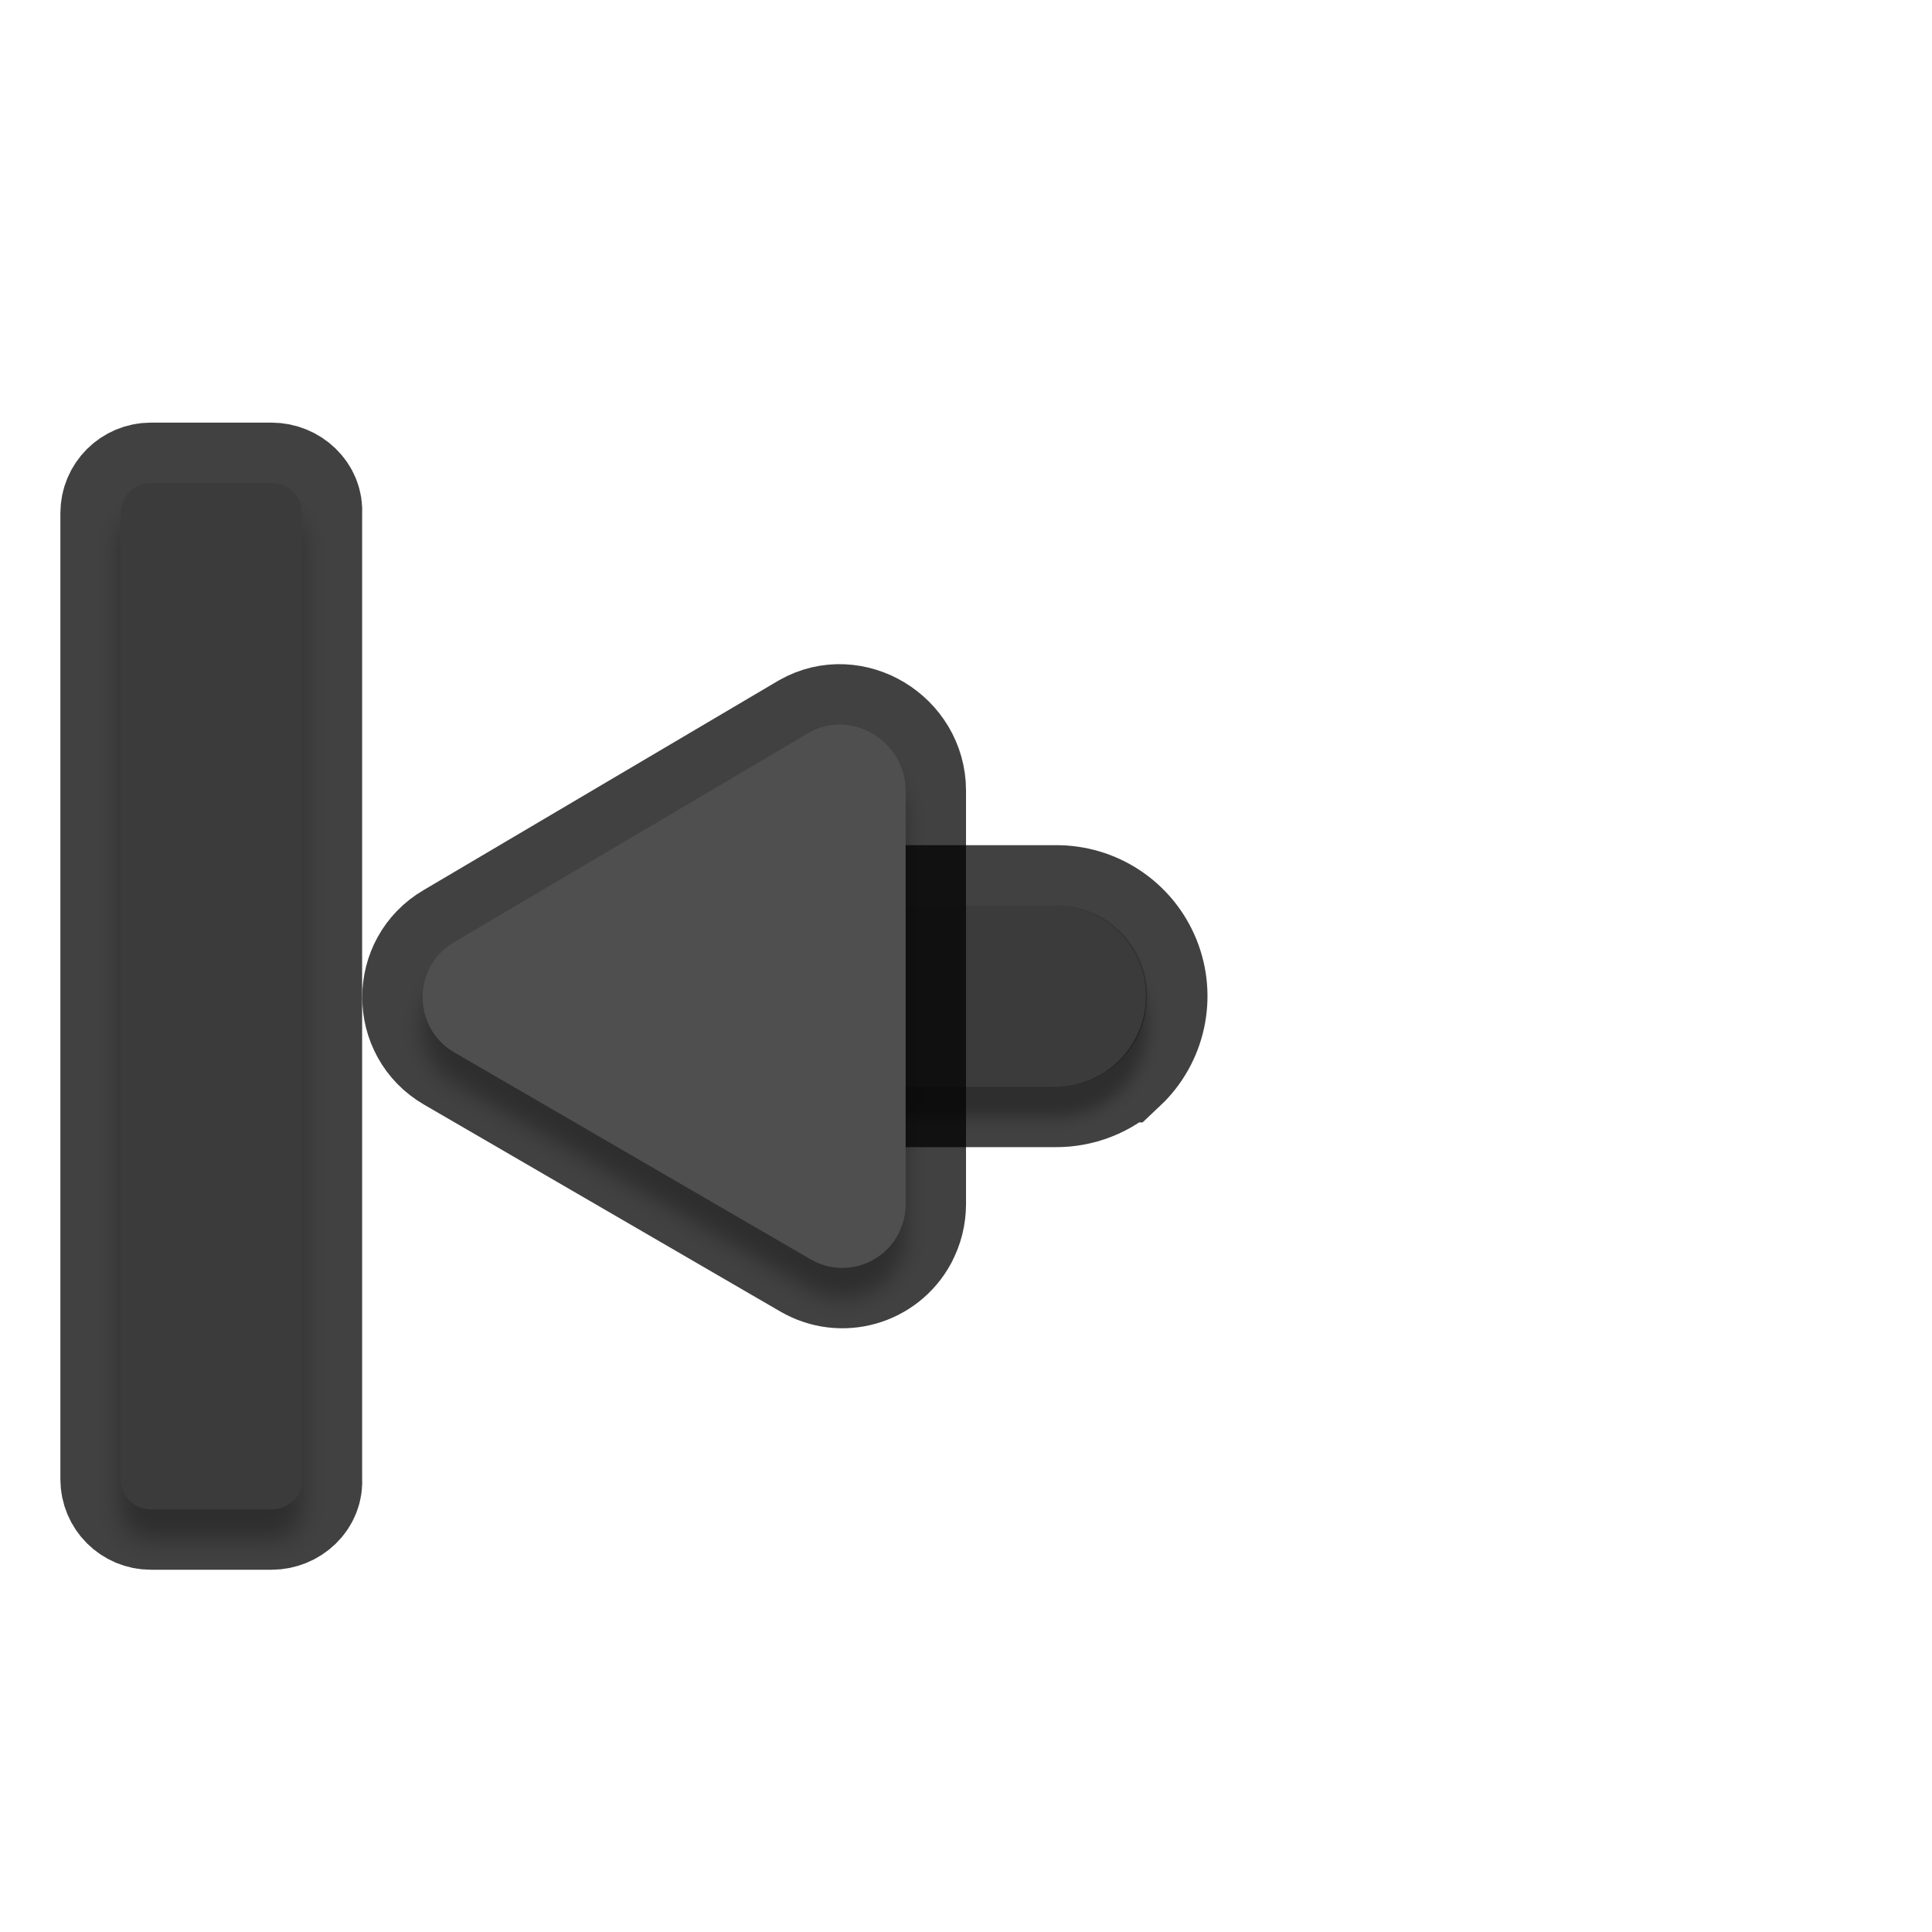
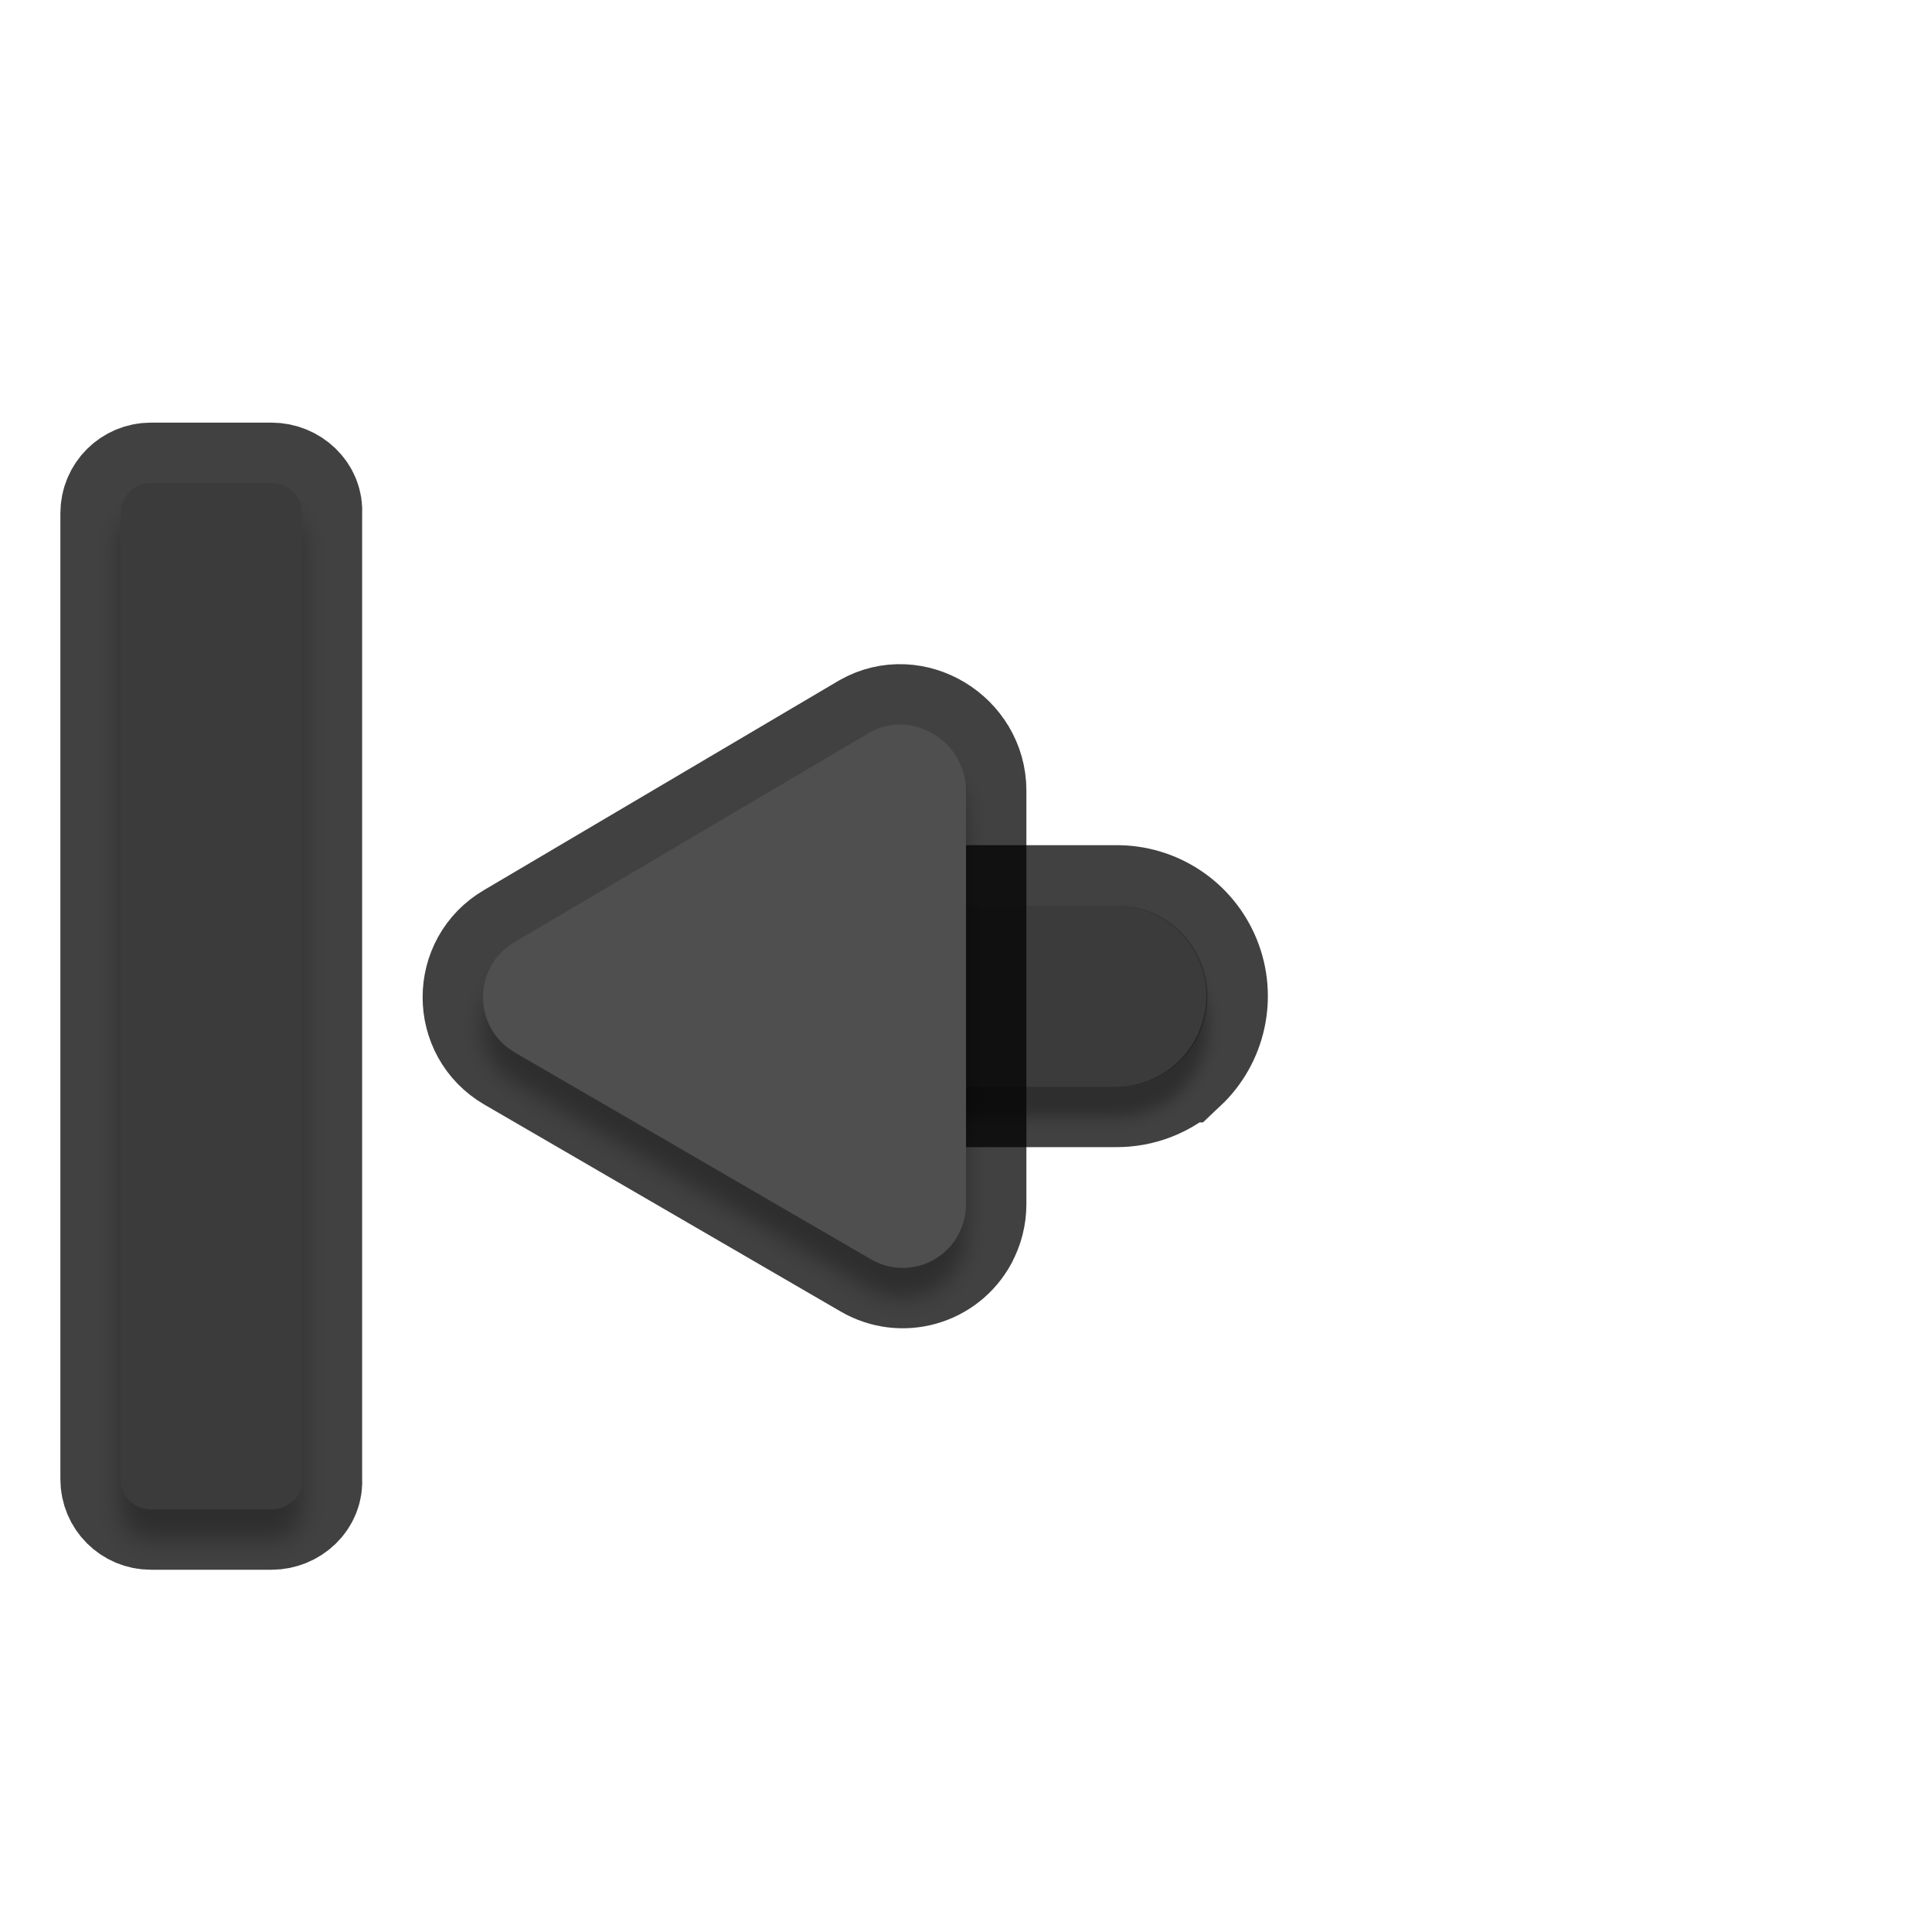
<svg xmlns="http://www.w3.org/2000/svg" id="svg5327" width="32" height="32" version="1.1">
  <defs id="defs5329">
    <filter id="filter920" style="color-interpolation-filters:sRGB" width="1.063" height="1.198" x="-.03" y="-.1">
      <feGaussianBlur id="feGaussianBlur922" stdDeviation=".124" />
    </filter>
    <filter id="filter936" style="color-interpolation-filters:sRGB" width="1.102" height="1.091" x="-.05" y="-.04">
      <feGaussianBlur id="feGaussianBlur938" stdDeviation=".17" />
    </filter>
    <filter id="filter956" style="color-interpolation-filters:sRGB" width="1.32" height="1.056" x="-.16" y="-.03">
      <feGaussianBlur id="feGaussianBlur958" stdDeviation=".2" />
    </filter>
  </defs>
  <path id="path915" style="opacity:0.3;fill:#000000;fill-opacity:1;stroke:none;stroke-width:1.999;stroke-linecap:round;stroke-linejoin:round;stroke-miterlimit:4;stroke-dasharray:none;stroke-dashoffset:0;stroke-opacity:1;paint-order:normal;filter:url(#filter956)" d="m 4.998,25 c 0.026,0.276 -0.223,0.5 -0.5,0.5 H 2.5 C 2.223,25.5 2,25.277 2,25 V 16.5 9 C 2,8.723 2.223,8.5 2.5,8.5 h 1.998 c 0.277,0 0.526,0.224 0.5,0.5 v 7.5 z" />
-   <path id="path917" style="color:#000000;font-style:normal;font-variant:normal;font-weight:normal;font-stretch:normal;font-size:medium;line-height:normal;font-family:sans-serif;font-variant-ligatures:normal;font-variant-position:normal;font-variant-caps:normal;font-variant-numeric:normal;font-variant-alternates:normal;font-feature-settings:normal;text-indent:0;text-align:start;text-decoration:none;text-decoration-line:none;text-decoration-style:solid;text-decoration-color:#000000;letter-spacing:normal;word-spacing:normal;text-transform:none;writing-mode:lr-tb;direction:ltr;text-orientation:mixed;dominant-baseline:auto;baseline-shift:baseline;text-anchor:start;white-space:normal;shape-padding:0;clip-rule:nonzero;display:inline;overflow:visible;visibility:visible;opacity:0.3;isolation:auto;mix-blend-mode:normal;color-interpolation:sRGB;color-interpolation-filters:linearRGB;solid-color:#000000;solid-opacity:1;vector-effect:none;fill:#000000;fill-opacity:1;fill-rule:nonzero;stroke:none;stroke-width:3;stroke-linecap:round;stroke-linejoin:miter;stroke-miterlimit:4;stroke-dasharray:none;stroke-dashoffset:0;stroke-opacity:1;filter:url(#filter920);color-rendering:auto;image-rendering:auto;shape-rendering:auto;text-rendering:auto;enable-background:accumulate" d="m 18.527,18.091 a 1.5,1.5 0 0 1 -1.05,0.409 h -6.364 a 1.501,1.501 0 1 1 0,-3.001 h 6.364 a 1.5,1.5 0 0 1 1.051,2.592 z" />
+   <path id="path917" style="color:#000000;font-style:normal;font-variant:normal;font-weight:normal;font-stretch:normal;font-size:medium;line-height:normal;font-family:sans-serif;font-variant-ligatures:normal;font-variant-position:normal;font-variant-caps:normal;font-variant-numeric:normal;font-variant-alternates:normal;font-feature-settings:normal;text-indent:0;text-align:start;text-decoration:none;text-decoration-line:none;text-decoration-style:solid;text-decoration-color:#000000;letter-spacing:normal;word-spacing:normal;text-transform:none;writing-mode:lr-tb;direction:ltr;text-orientation:mixed;dominant-baseline:auto;baseline-shift:baseline;text-anchor:start;white-space:normal;shape-padding:0;clip-rule:nonzero;display:inline;overflow:visible;visibility:visible;opacity:0.3;isolation:auto;mix-blend-mode:normal;color-interpolation:sRGB;color-interpolation-filters:linearRGB;solid-color:#000000;solid-opacity:1;vector-effect:none;fill:#000000;fill-opacity:1;fill-rule:nonzero;stroke:none;stroke-width:3;stroke-linecap:round;stroke-linejoin:miter;stroke-miterlimit:4;stroke-dasharray:none;stroke-dashoffset:0;stroke-opacity:1;filter:url(#filter920);color-rendering:auto;image-rendering:auto;shape-rendering:auto;text-rendering:auto;enable-background:accumulate" d="m 19.527,18.091 a 1.5,1.5 0 0 1 -1.05,0.409 h -6.364 a 1.501,1.501 0 1 1 0,-3.001 h 6.364 a 1.5,1.5 0 0 1 1.051,2.592 z" />
  <path id="path831" style="opacity:0.75;fill:none;fill-opacity:1;stroke:#010101;stroke-width:2;stroke-linecap:round;stroke-linejoin:round;stroke-miterlimit:4;stroke-dasharray:none;stroke-dashoffset:0;stroke-opacity:1;paint-order:normal" d="M 4.998,24.5 C 5.024,24.776 4.775,25 4.498,25 H 2.5 C 2.223,25 2,24.777 2,24.5 V 16 8.5 C 2,8.223 2.223,8 2.5,8 h 1.998 c 0.277,0 0.526,0.224 0.5,0.5 V 16 Z" />
  <path id="rect825" style="opacity:1;fill:#4f4f4f;fill-opacity:1;stroke:none;stroke-width:1.999;stroke-linecap:round;stroke-linejoin:round;stroke-miterlimit:4;stroke-dasharray:none;stroke-dashoffset:0;stroke-opacity:1;paint-order:normal" d="M 4.998,24.5 C 5.024,24.776 4.775,25 4.498,25 H 2.5 C 2.223,25 2,24.777 2,24.5 V 16 8.5 C 2,8.223 2.223,8 2.5,8 h 1.998 c 0.277,0 0.526,0.224 0.5,0.5 V 16 Z" />
  <path id="path830" style="opacity:0.25;fill:#000000;fill-opacity:1;stroke:none;stroke-width:1.999;stroke-linecap:round;stroke-linejoin:round;stroke-miterlimit:4;stroke-dasharray:none;stroke-dashoffset:0;stroke-opacity:1;paint-order:normal" d="M 4.998,24.5 C 5.024,24.776 4.775,25 4.498,25 H 2.5 C 2.223,25 2,24.777 2,24.5 V 16 8.5 C 2,8.223 2.223,8 2.5,8 h 1.998 c 0.277,0 0.526,0.224 0.5,0.5 V 16 Z" />
-   <path id="path833" style="color:#000000;font-style:normal;font-variant:normal;font-weight:normal;font-stretch:normal;font-size:medium;line-height:normal;font-family:sans-serif;font-variant-ligatures:normal;font-variant-position:normal;font-variant-caps:normal;font-variant-numeric:normal;font-variant-alternates:normal;font-feature-settings:normal;text-indent:0;text-align:start;text-decoration:none;text-decoration-line:none;text-decoration-style:solid;text-decoration-color:#000000;letter-spacing:normal;word-spacing:normal;text-transform:none;writing-mode:lr-tb;direction:ltr;text-orientation:mixed;dominant-baseline:auto;baseline-shift:baseline;text-anchor:start;white-space:normal;shape-padding:0;clip-rule:nonzero;display:inline;overflow:visible;visibility:visible;opacity:0.75;isolation:auto;mix-blend-mode:normal;color-interpolation:sRGB;color-interpolation-filters:linearRGB;solid-color:#000000;solid-opacity:1;vector-effect:none;fill:none;fill-opacity:1;fill-rule:nonzero;stroke:#010101;stroke-width:2;stroke-linecap:round;stroke-linejoin:miter;stroke-miterlimit:4;stroke-dasharray:none;stroke-dashoffset:0;stroke-opacity:1;color-rendering:auto;image-rendering:auto;shape-rendering:auto;text-rendering:auto;enable-background:accumulate" d="m 18.527,17.591 a 1.5,1.5 0 0 1 -1.05,0.409 h -6.364 a 1.501,1.501 0 1 1 0,-3.001 h 6.364 a 1.5,1.5 0 0 1 1.051,2.592 z" />
-   <path id="path829" style="fill:none;stroke:#4f4f4f;stroke-width:3;stroke-linecap:round;stroke-linejoin:miter;stroke-miterlimit:4;stroke-dasharray:none;stroke-opacity:1" d="m 17.479,16.5 h -6.364" />
-   <path id="path919" style="opacity:0.3;fill:#000000;fill-opacity:1;stroke-width:0.265;filter:url(#filter936)" d="m 14.873,20.951 c -0.282,0.52 -0.934,0.704 -1.445,0.408 l -5.903,-3.428 c -0.7,-0.406 -0.7,-1.421 -7e-4,-1.827 l 5.876,-3.469 c 0.703,-0.401 1.6,0.146 1.6,0.959 v 6.852 c -6e-4,0.176 -0.044,0.351 -0.129,0.505 z" />
-   <path id="path951" style="color:#000000;font-style:normal;font-variant:normal;font-weight:normal;font-stretch:normal;font-size:medium;line-height:normal;font-family:sans-serif;font-variant-ligatures:normal;font-variant-position:normal;font-variant-caps:normal;font-variant-numeric:normal;font-variant-alternates:normal;font-feature-settings:normal;text-indent:0;text-align:start;text-decoration:none;text-decoration-line:none;text-decoration-style:solid;text-decoration-color:#000000;letter-spacing:normal;word-spacing:normal;text-transform:none;writing-mode:lr-tb;direction:ltr;text-orientation:mixed;dominant-baseline:auto;baseline-shift:baseline;text-anchor:start;white-space:normal;shape-padding:0;clip-rule:nonzero;display:inline;overflow:visible;visibility:visible;opacity:0.25;isolation:auto;mix-blend-mode:normal;color-interpolation:sRGB;color-interpolation-filters:linearRGB;solid-color:#000000;solid-opacity:1;vector-effect:none;fill:#000000;fill-opacity:1;fill-rule:nonzero;stroke:none;stroke-width:3;stroke-linecap:round;stroke-linejoin:miter;stroke-miterlimit:4;stroke-dasharray:none;stroke-dashoffset:0;stroke-opacity:1;color-rendering:auto;image-rendering:auto;shape-rendering:auto;text-rendering:auto;enable-background:accumulate" d="m 18.527,17.591 a 1.5,1.5 0 0 1 -1.05,0.409 h -6.364 a 1.501,1.501 0 1 1 0,-3.001 h 6.364 a 1.5,1.5 0 0 1 1.051,2.592 z" />
-   <path id="path835" style="fill:none;fill-opacity:1;stroke-width:2;stroke:#010101;stroke-opacity:1;stroke-miterlimit:4;stroke-dasharray:none;stroke-linecap:round;opacity:0.75;stroke-linejoin:round" d="m 14.873,20.451 c -0.282,0.52 -0.934,0.704 -1.445,0.408 L 7.525,17.431 c -0.7,-0.406 -0.7,-1.421 -7e-4,-1.827 l 5.876,-3.469 c 0.703,-0.401 1.6,0.146 1.6,0.959 v 6.852 c -6e-4,0.176 -0.044,0.351 -0.129,0.505 z" />
-   <path id="path840" style="fill:#4f4f4f;fill-opacity:1;stroke-width:0.265" d="m 14.873,20.451 c -0.282,0.52 -0.934,0.704 -1.445,0.408 L 7.525,17.431 c -0.7,-0.406 -0.7,-1.421 -7e-4,-1.827 l 5.876,-3.469 c 0.703,-0.401 1.6,0.146 1.6,0.959 v 6.852 c -6e-4,0.176 -0.044,0.351 -0.129,0.505 z" />
+   <path id="path833" style="color:#000000;font-style:normal;font-variant:normal;font-weight:normal;font-stretch:normal;font-size:medium;line-height:normal;font-family:sans-serif;font-variant-ligatures:normal;font-variant-position:normal;font-variant-caps:normal;font-variant-numeric:normal;font-variant-alternates:normal;font-feature-settings:normal;text-indent:0;text-align:start;text-decoration:none;text-decoration-line:none;text-decoration-style:solid;text-decoration-color:#000000;letter-spacing:normal;word-spacing:normal;text-transform:none;writing-mode:lr-tb;direction:ltr;text-orientation:mixed;dominant-baseline:auto;baseline-shift:baseline;text-anchor:start;white-space:normal;shape-padding:0;clip-rule:nonzero;display:inline;overflow:visible;visibility:visible;opacity:0.75;isolation:auto;mix-blend-mode:normal;color-interpolation:sRGB;color-interpolation-filters:linearRGB;solid-color:#000000;solid-opacity:1;vector-effect:none;fill:none;fill-opacity:1;fill-rule:nonzero;stroke:#010101;stroke-width:2;stroke-linecap:round;stroke-linejoin:miter;stroke-miterlimit:4;stroke-dasharray:none;stroke-dashoffset:0;stroke-opacity:1;color-rendering:auto;image-rendering:auto;shape-rendering:auto;text-rendering:auto;enable-background:accumulate" d="m 19.527,17.591 a 1.5,1.5 0 0 1 -1.05,0.409 h -6.364 a 1.501,1.501 0 1 1 0,-3.001 h 6.364 a 1.5,1.5 0 0 1 1.051,2.592 z" />
+   <path id="path829" style="fill:none;stroke:#4f4f4f;stroke-width:3;stroke-linecap:round;stroke-linejoin:miter;stroke-miterlimit:4;stroke-dasharray:none;stroke-opacity:1" d="m 18.479,16.5 h -6.364" />
+   <path id="path919" style="opacity:0.3;fill:#000000;fill-opacity:1;stroke-width:0.265;filter:url(#filter936)" d="m 15.873,20.951 c -0.282,0.52 -0.934,0.704 -1.445,0.408 L 8.525,17.931 c -0.7,-0.406 -0.7,-1.421 -7e-4,-1.827 l 5.876,-3.469 c 0.703,-0.401 1.6,0.146 1.6,0.959 v 6.852 c -6e-4,0.176 -0.044,0.351 -0.129,0.505 z" />
+   <path id="path951" style="color:#000000;font-style:normal;font-variant:normal;font-weight:normal;font-stretch:normal;font-size:medium;line-height:normal;font-family:sans-serif;font-variant-ligatures:normal;font-variant-position:normal;font-variant-caps:normal;font-variant-numeric:normal;font-variant-alternates:normal;font-feature-settings:normal;text-indent:0;text-align:start;text-decoration:none;text-decoration-line:none;text-decoration-style:solid;text-decoration-color:#000000;letter-spacing:normal;word-spacing:normal;text-transform:none;writing-mode:lr-tb;direction:ltr;text-orientation:mixed;dominant-baseline:auto;baseline-shift:baseline;text-anchor:start;white-space:normal;shape-padding:0;clip-rule:nonzero;display:inline;overflow:visible;visibility:visible;opacity:0.25;isolation:auto;mix-blend-mode:normal;color-interpolation:sRGB;color-interpolation-filters:linearRGB;solid-color:#000000;solid-opacity:1;vector-effect:none;fill:#000000;fill-opacity:1;fill-rule:nonzero;stroke:none;stroke-width:3;stroke-linecap:round;stroke-linejoin:miter;stroke-miterlimit:4;stroke-dasharray:none;stroke-dashoffset:0;stroke-opacity:1;color-rendering:auto;image-rendering:auto;shape-rendering:auto;text-rendering:auto;enable-background:accumulate" d="m 19.527,17.591 a 1.5,1.5 0 0 1 -1.05,0.409 h -6.364 a 1.501,1.501 0 1 1 0,-3.001 h 6.364 a 1.5,1.5 0 0 1 1.051,2.592 z" />
+   <path id="path835" style="opacity:0.75;fill:none;fill-opacity:1;stroke:#010101;stroke-width:2;stroke-linecap:round;stroke-linejoin:round;stroke-miterlimit:4;stroke-dasharray:none;stroke-opacity:1" d="m 15.873,20.451 c -0.282,0.52 -0.934,0.704 -1.445,0.408 L 8.525,17.431 c -0.7,-0.406 -0.7,-1.421 -7e-4,-1.827 l 5.876,-3.469 c 0.703,-0.401 1.6,0.146 1.6,0.959 v 6.852 c -6e-4,0.176 -0.044,0.351 -0.129,0.505 z" />
+   <path id="path840" style="fill:#4f4f4f;fill-opacity:1;stroke-width:0.265" d="m 15.873,20.451 c -0.282,0.52 -0.934,0.704 -1.445,0.408 L 8.525,17.431 c -0.7,-0.406 -0.7,-1.421 -7e-4,-1.827 l 5.876,-3.469 c 0.703,-0.401 1.6,0.146 1.6,0.959 v 6.852 c -6e-4,0.176 -0.044,0.351 -0.129,0.505 z" />
</svg>
